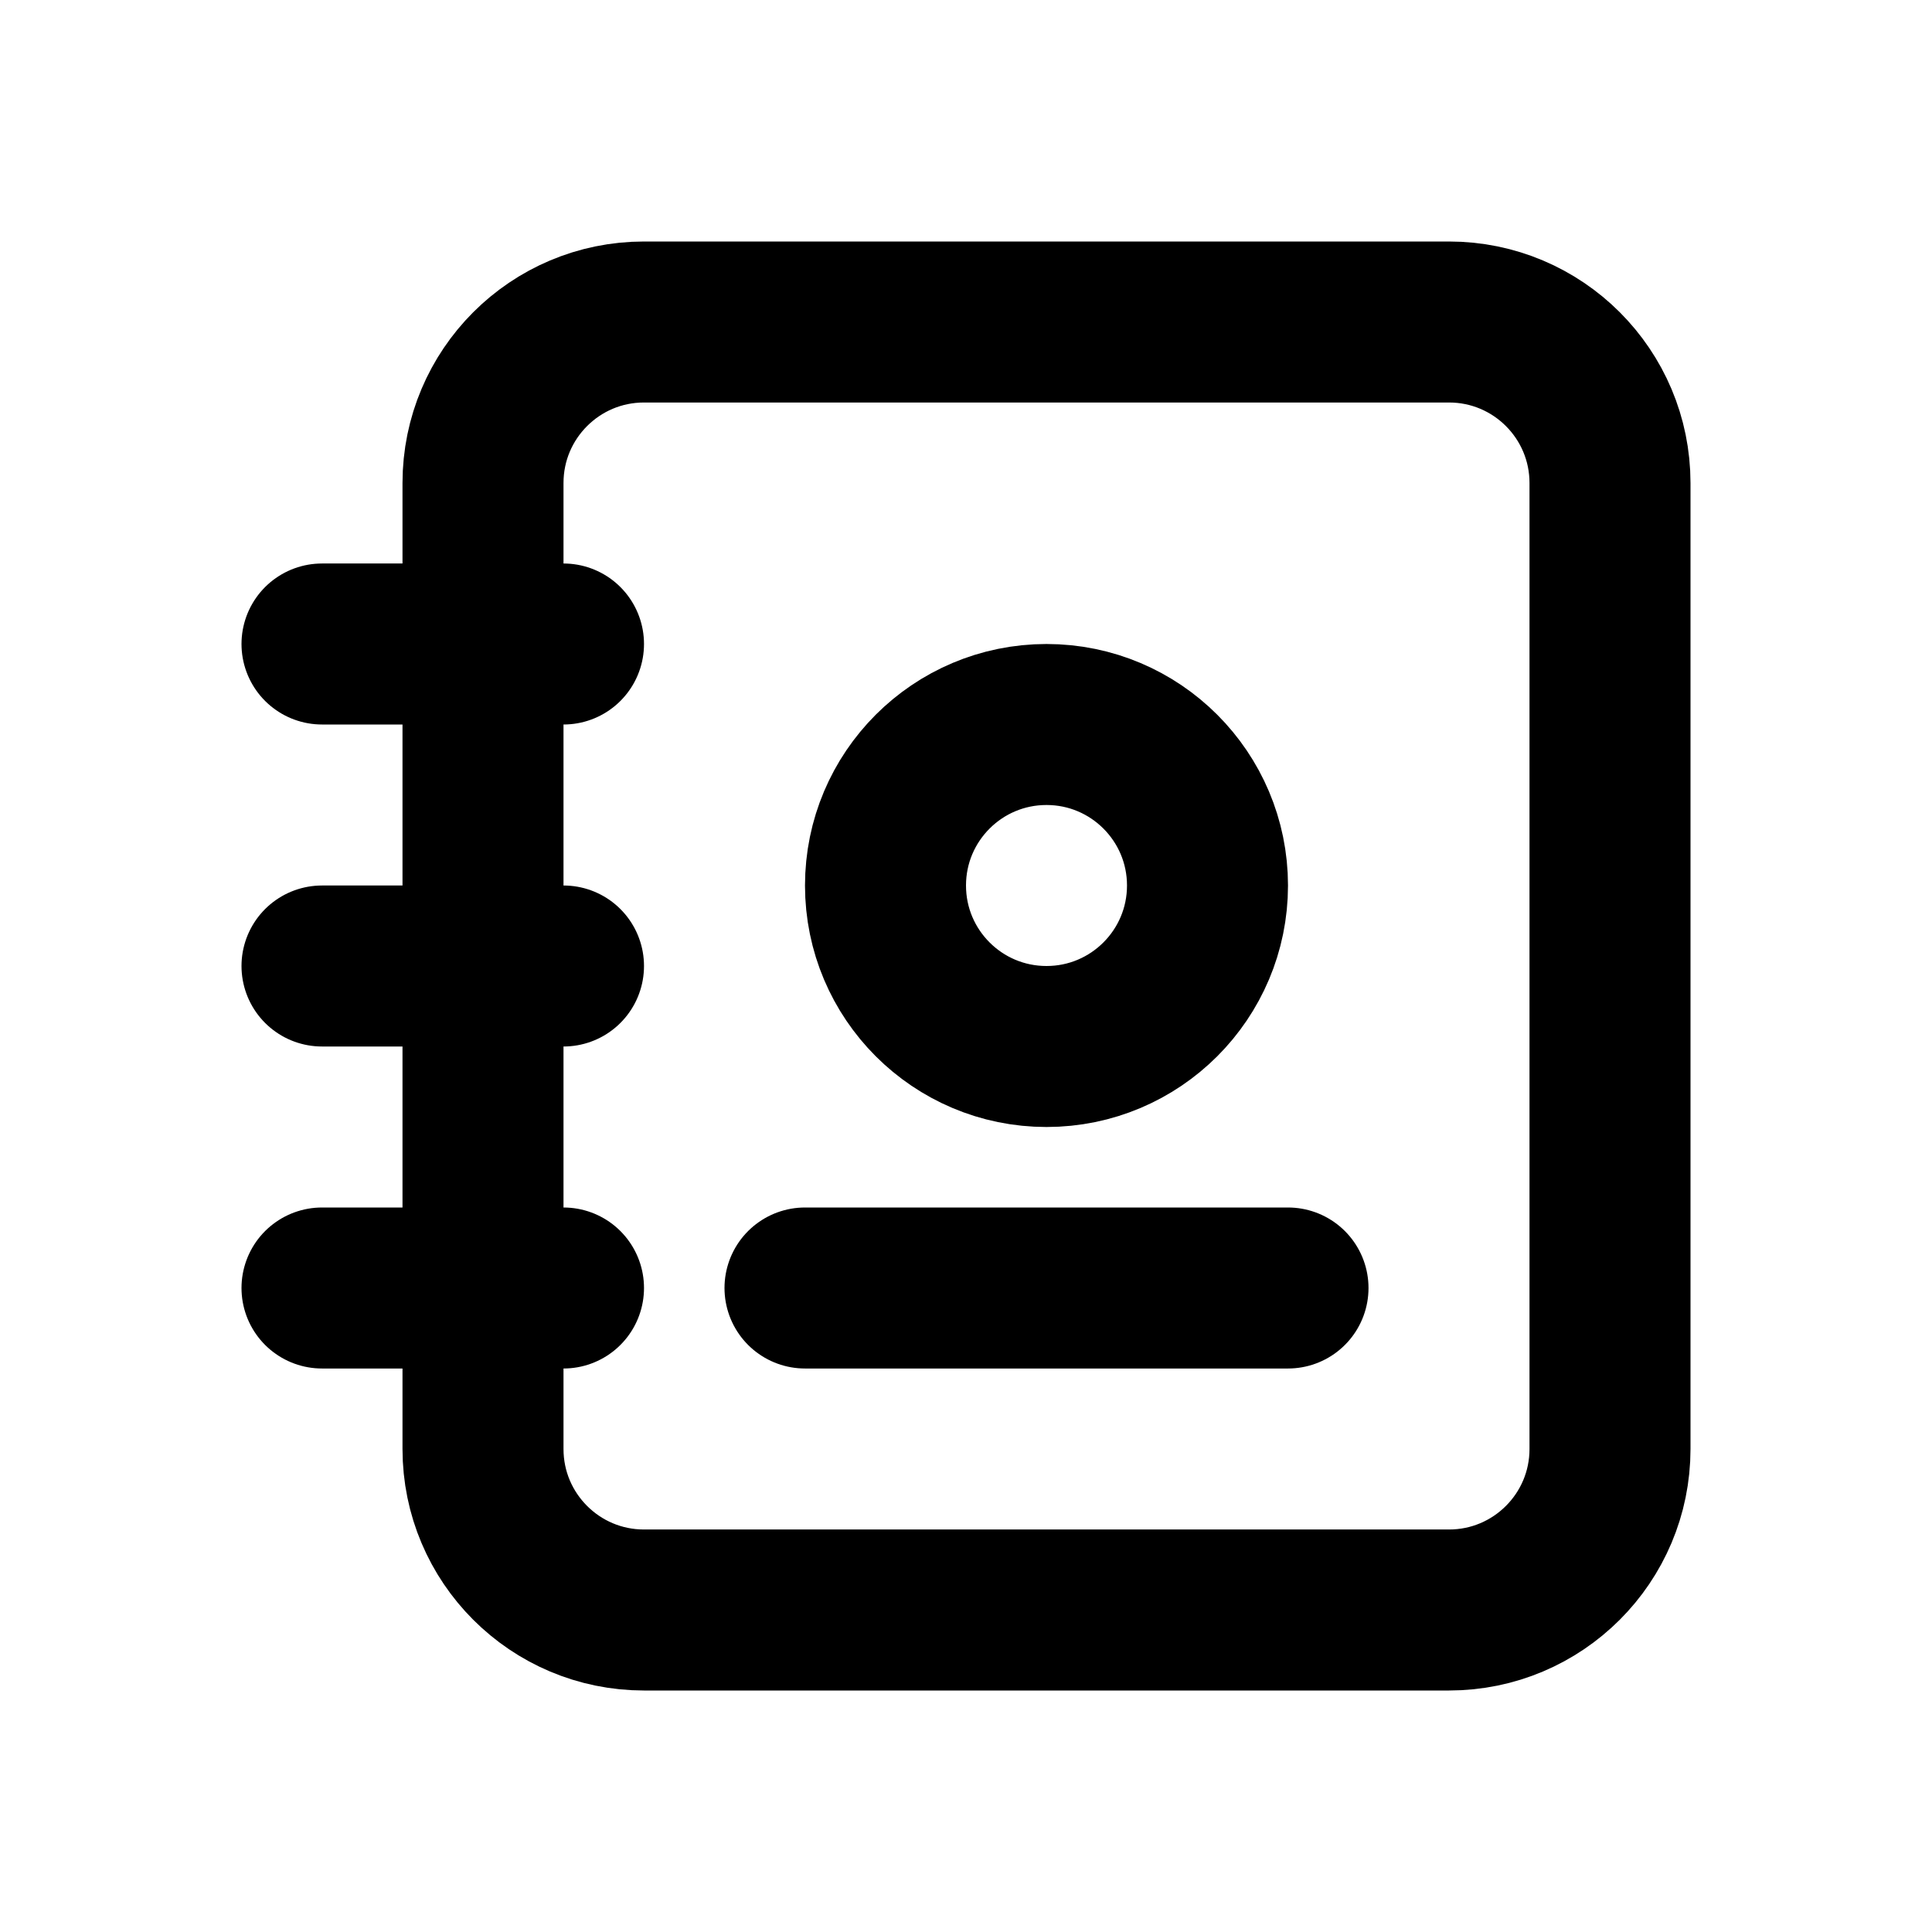
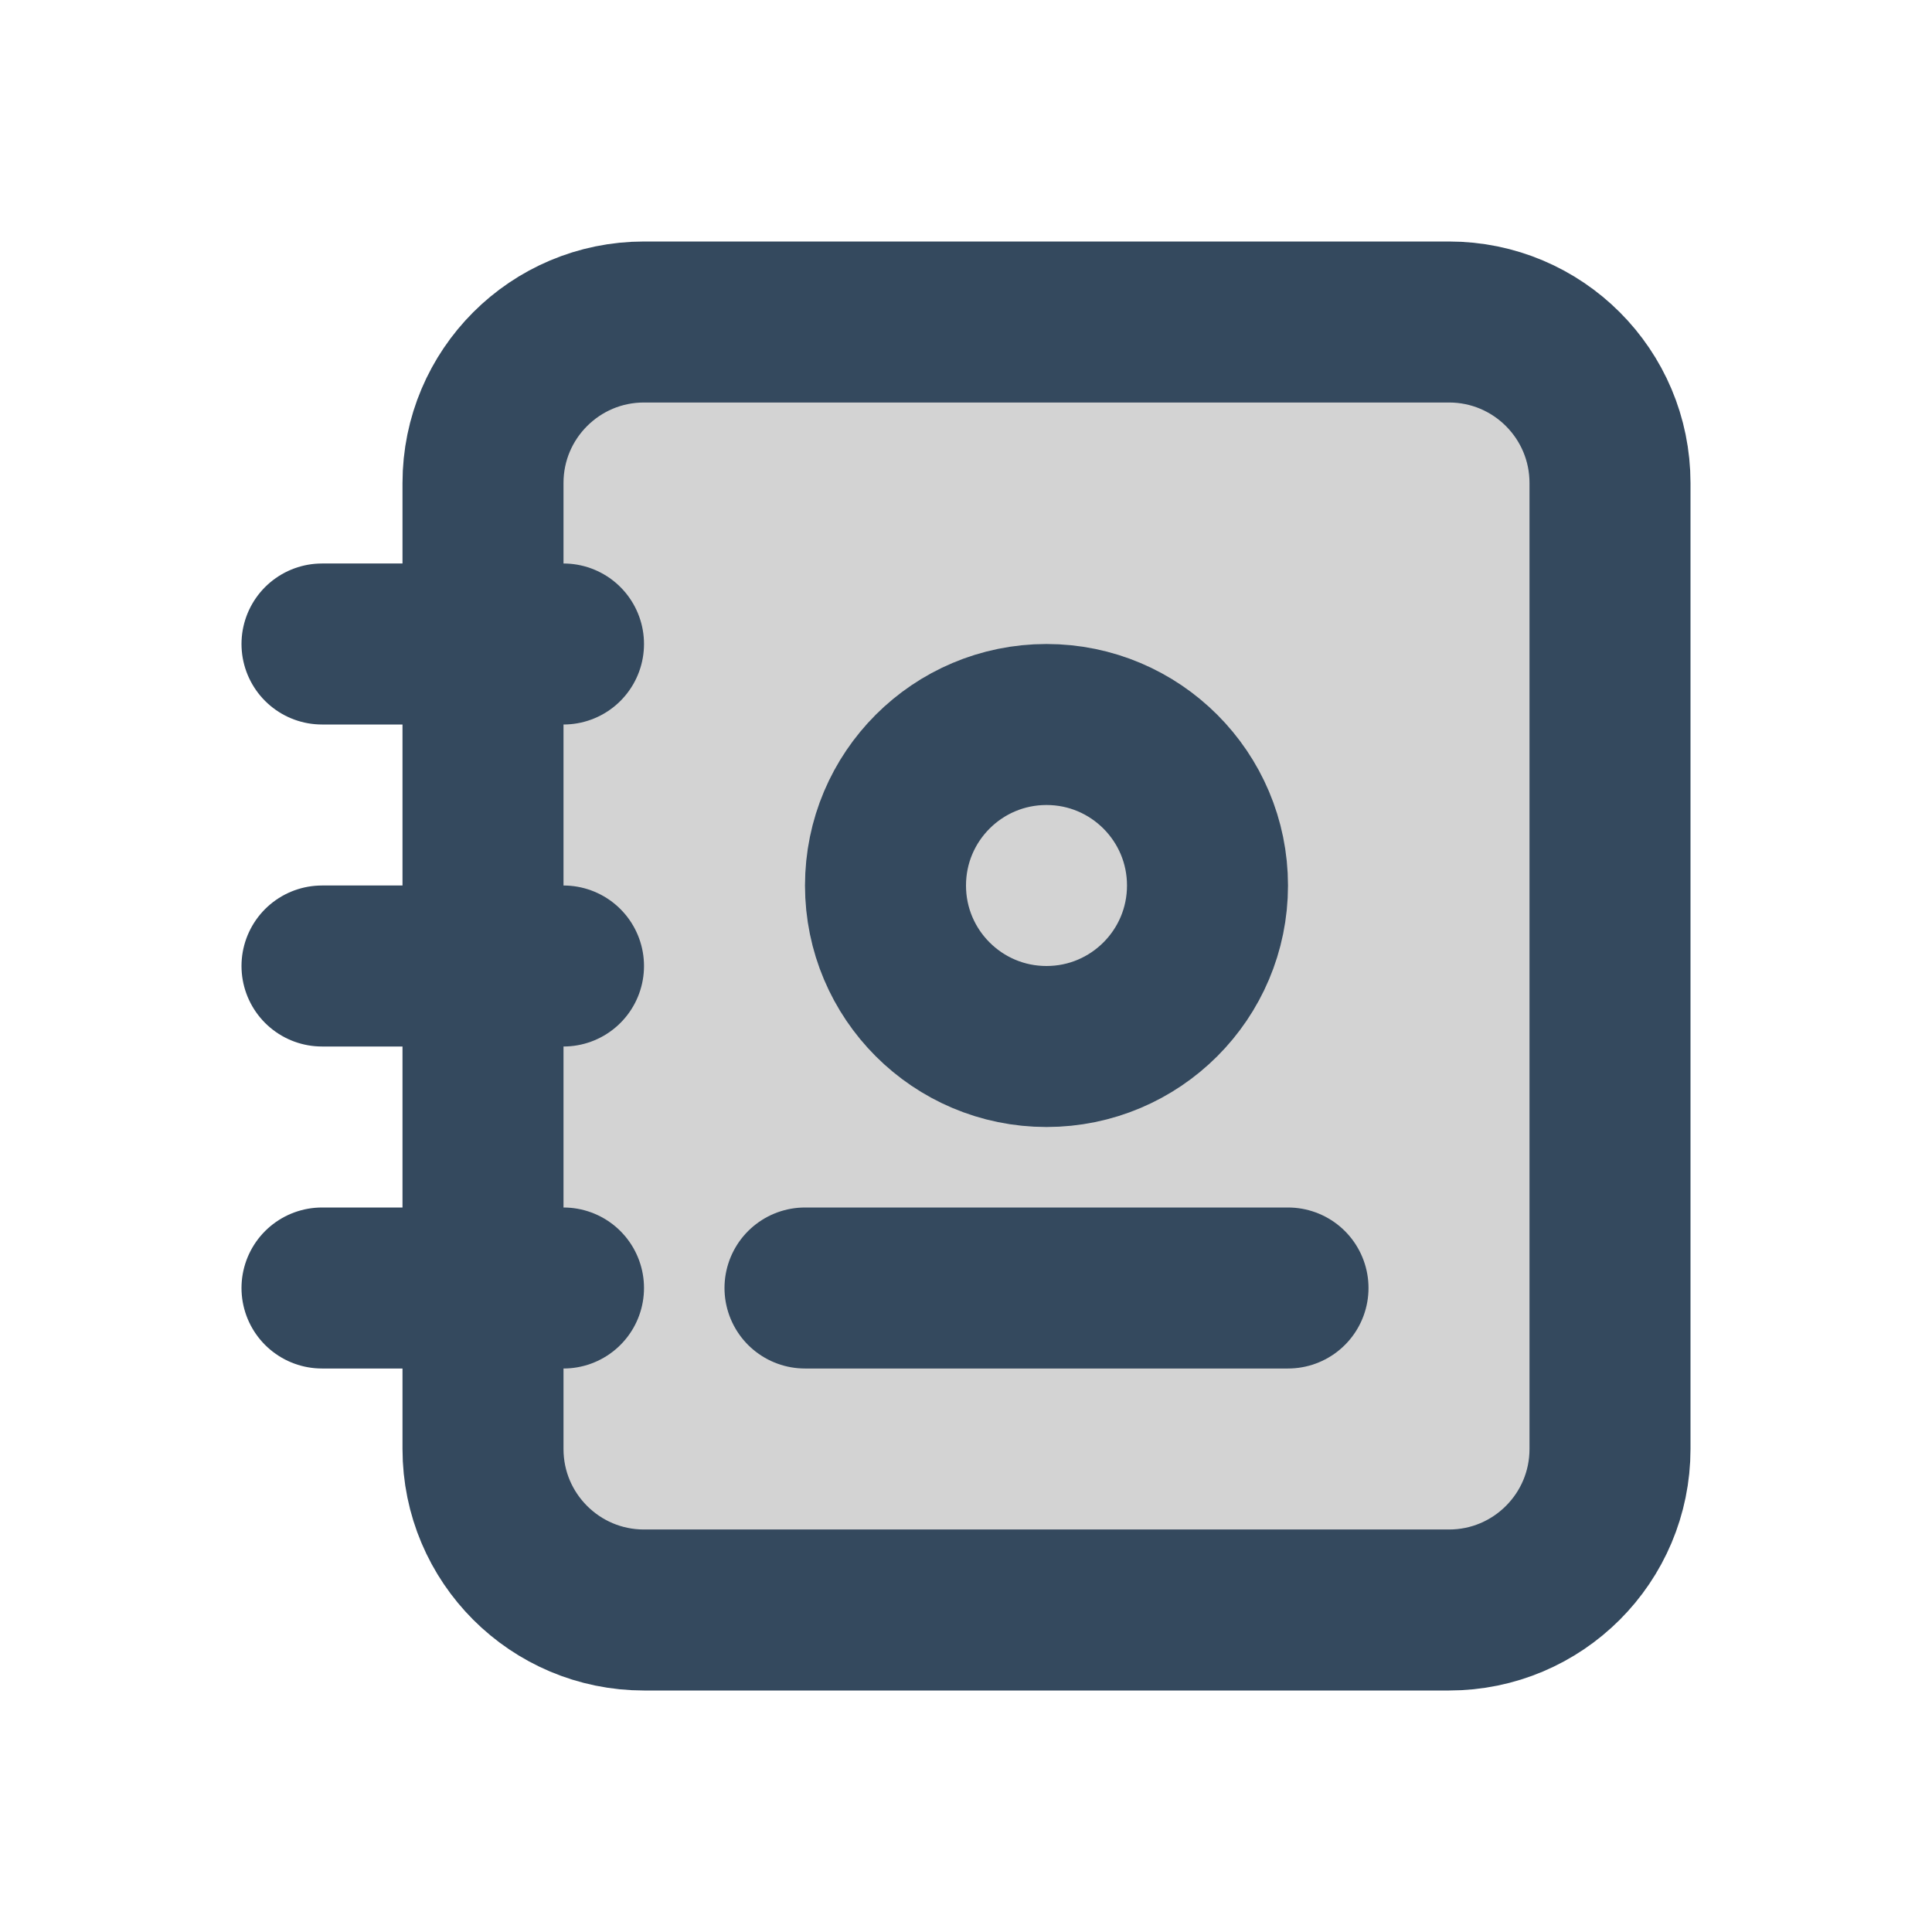
- <svg xmlns="http://www.w3.org/2000/svg" class="icon icon-tabler icon-tabler-address-book" width="24" height="24" viewBox="0 0 24 24" stroke-width="2" stroke="currentColor" fill="none" stroke-linecap="round" stroke-linejoin="round">
+ <svg xmlns="http://www.w3.org/2000/svg" class="icon icon-tabler icon-tabler-address-book" width="24" height="24" viewBox="0 0 24 24" stroke-width="2" stroke="#34495e" fill="lightgray" stroke-linecap="round" stroke-linejoin="round">
  <path stroke="none" d="M0 0h24v24H0z" fill="none" />
  <path d="M20 6v12a2 2 0 0 1 -2 2h-10a2 2 0 0 1 -2 -2v-12a2 2 0 0 1 2 -2h10a2 2 0 0 1 2 2z" />
  <path d="M10 16h6" />
  <path d="M13 11m-2 0a2 2 0 1 0 4 0a2 2 0 1 0 -4 0" />
  <path d="M4 8h3" />
  <path d="M4 12h3" />
  <path d="M4 16h3" />
</svg>
